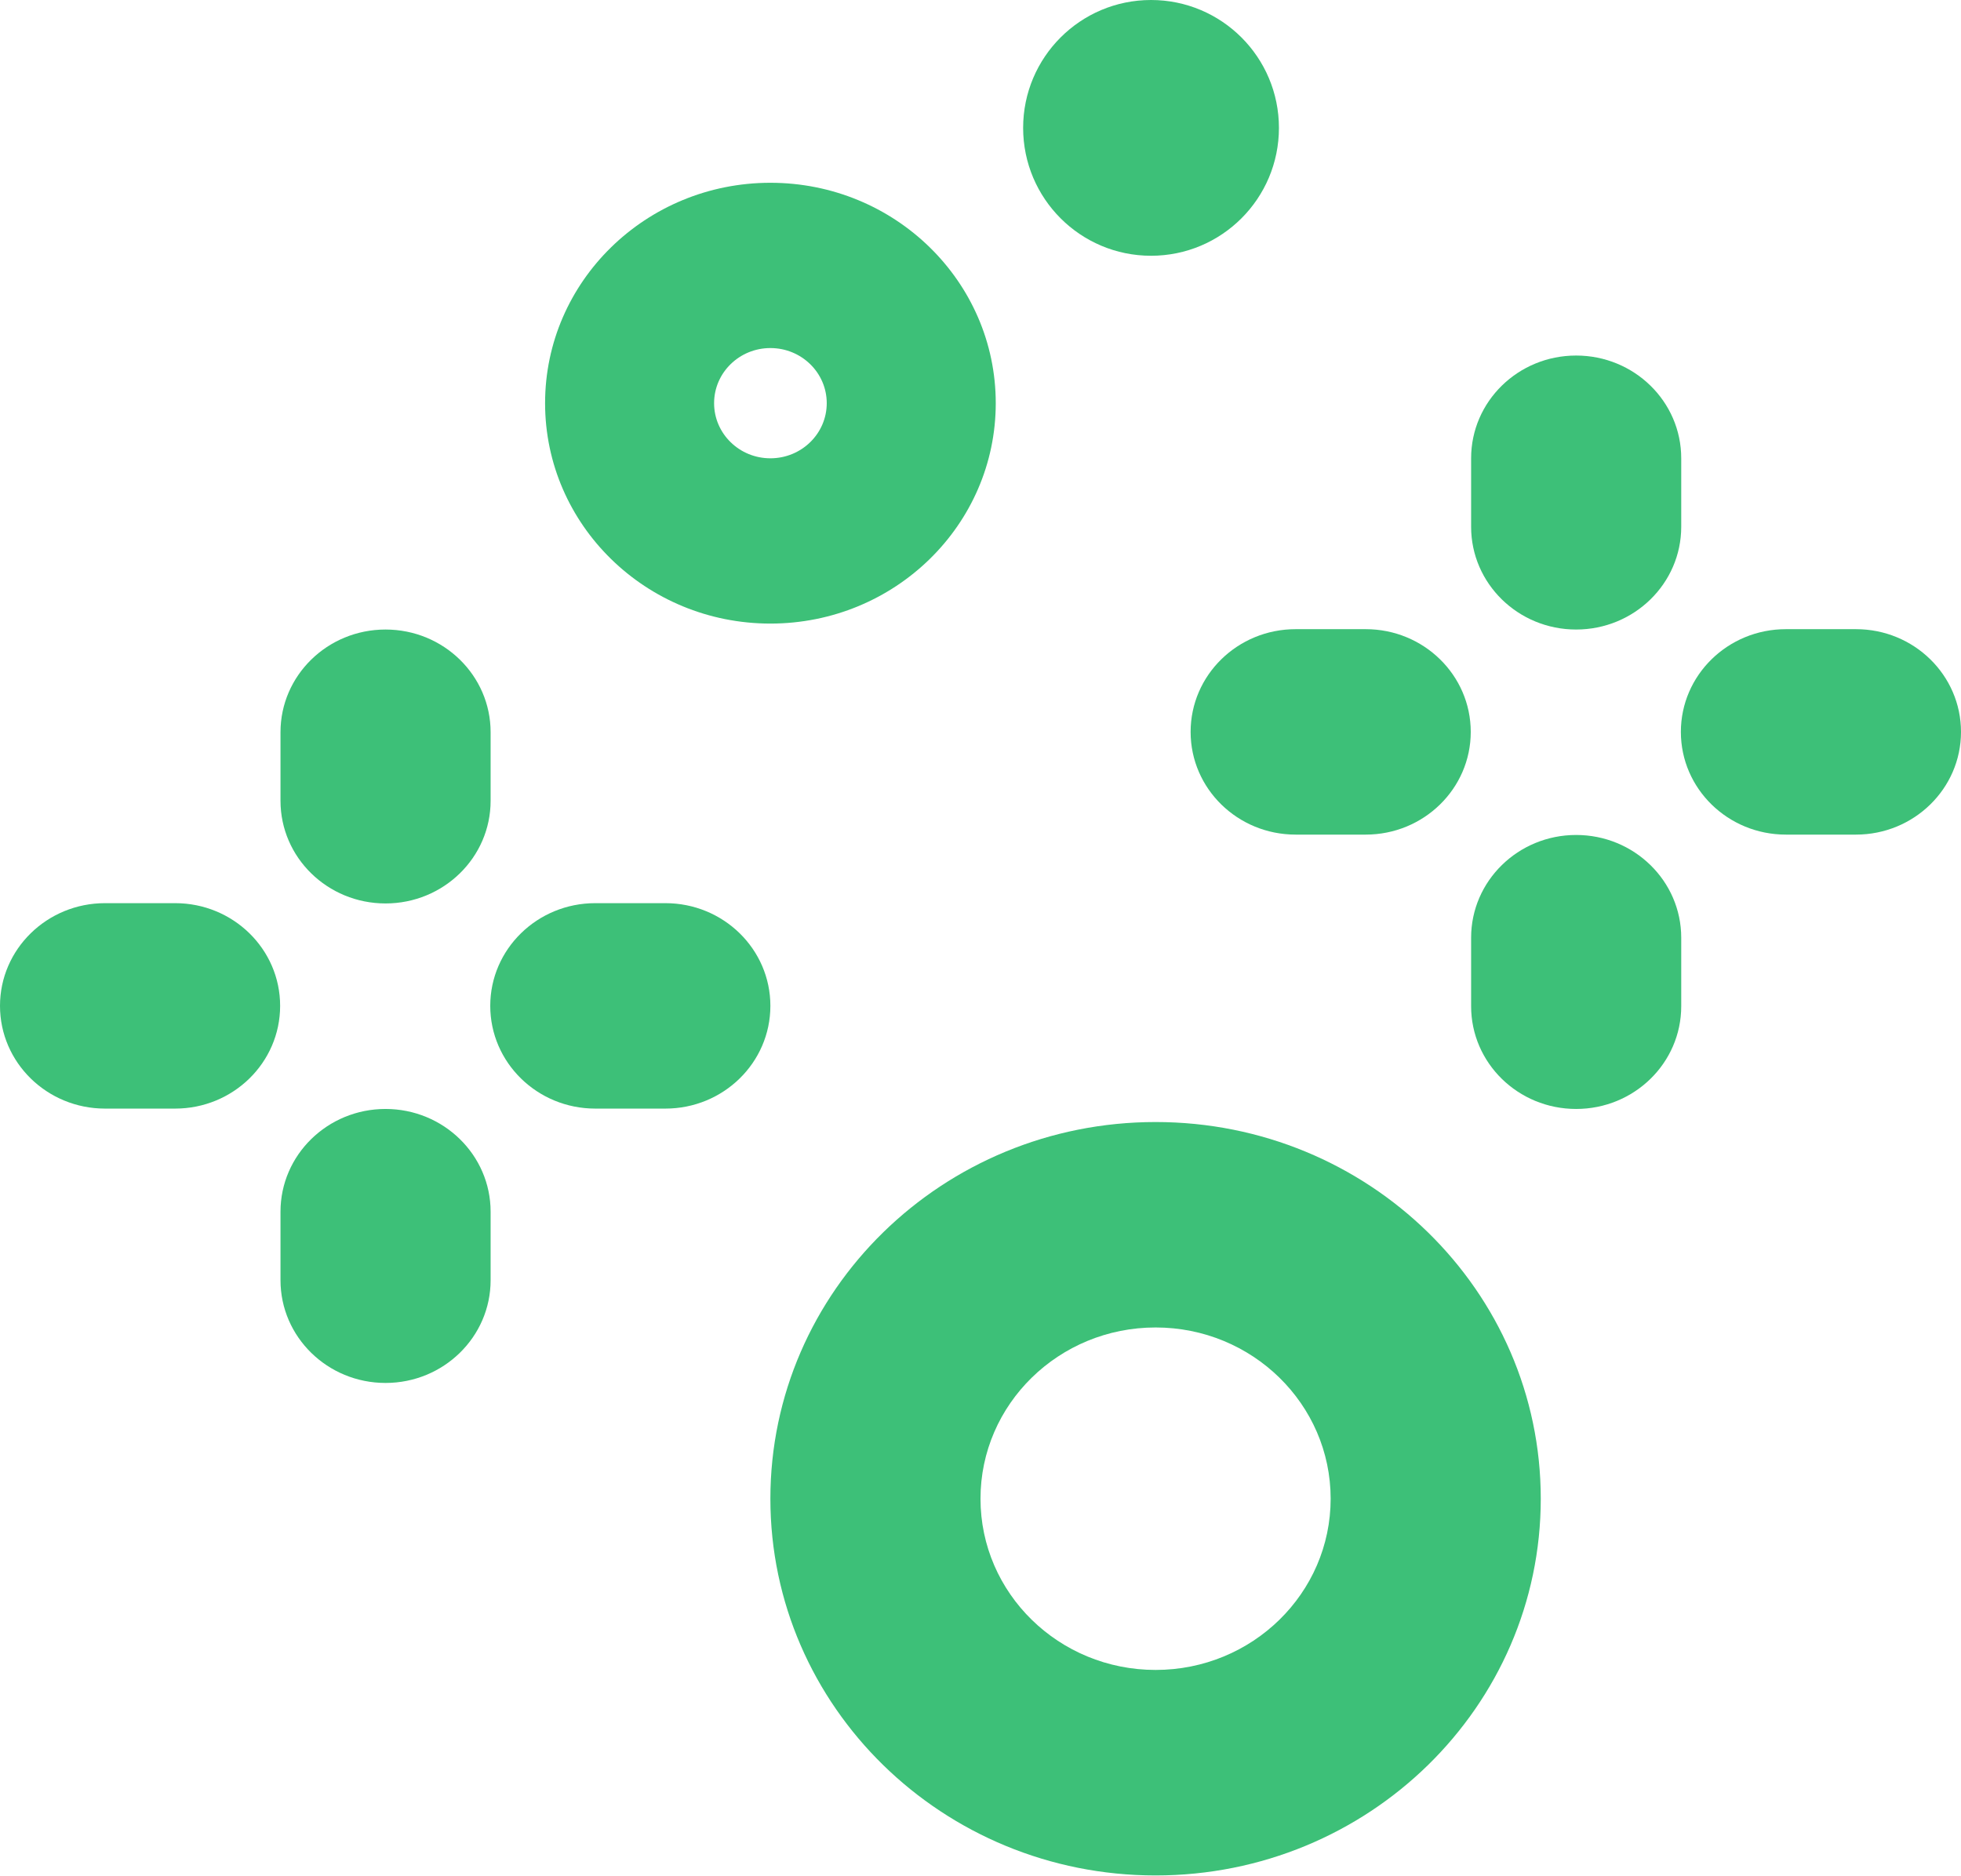
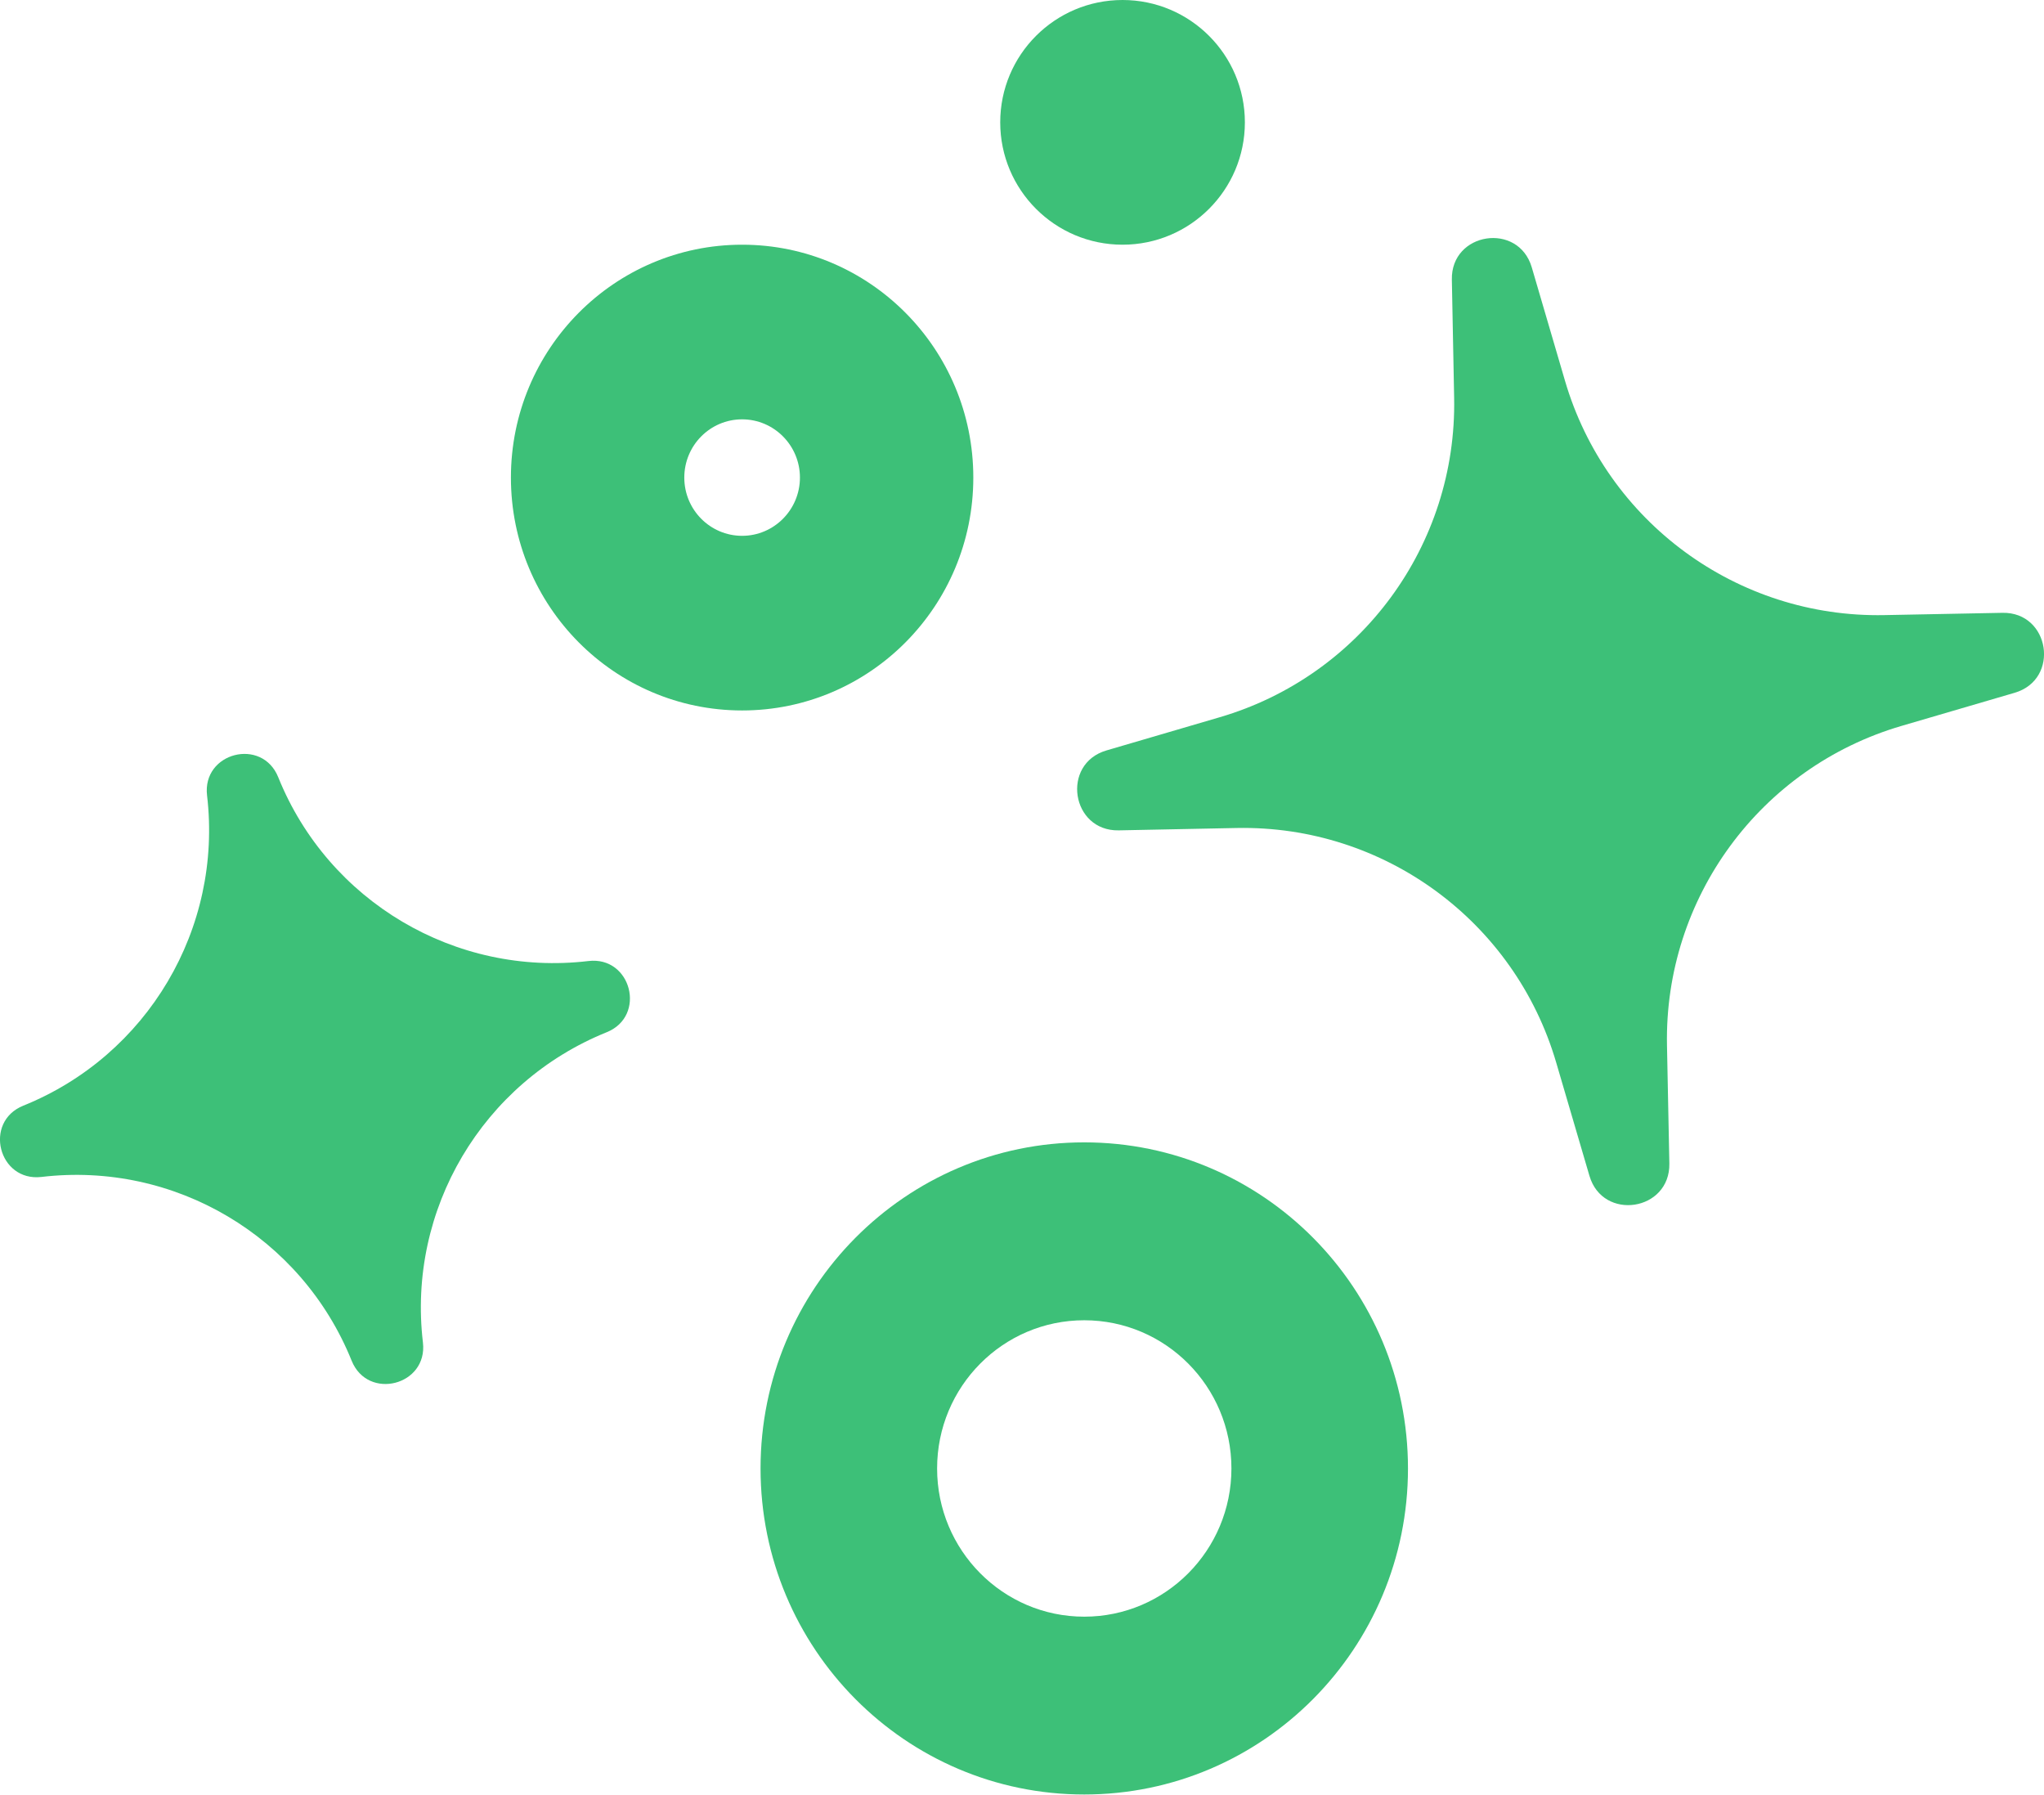
- <svg xmlns="http://www.w3.org/2000/svg" preserveAspectRatio="none" overflow="visible" style="display: block;" width="27" height="25.826" viewBox="0 0 27 25.826" fill="none">
-   <g id="Group 10">
+ <svg xmlns="http://www.w3.org/2000/svg" preserveAspectRatio="none" overflow="visible" style="display: block;" width="25.064" height="22" viewBox="0 0 25.064 22" fill="none">
+   <g id="Group 11">
    <g id="Vector">
-       <path d="M24.589 8.664H25.554C26.352 8.664 27 9.297 27 10.079C27 10.86 26.352 11.493 25.554 11.493H24.589C23.79 11.493 23.143 10.86 23.143 10.079C23.143 9.297 23.79 8.664 24.589 8.664Z" fill="#3DC078" />
-       <path d="M8.196 12.437H9.161C9.96 12.437 10.607 13.07 10.607 13.851C10.607 14.633 9.96 15.266 9.161 15.266H8.196C7.398 15.266 6.75 14.633 6.75 13.851C6.75 13.07 7.398 12.437 8.196 12.437Z" fill="#3DC078" />
-       <path d="M17.839 8.664H18.804C19.602 8.664 20.25 9.297 20.25 10.079C20.25 10.86 19.602 11.493 18.804 11.493H17.839C17.04 11.493 16.393 10.86 16.393 10.079C16.393 9.297 17.04 8.664 17.839 8.664Z" fill="#3DC078" />
-       <path d="M1.446 12.437H2.411C3.21 12.437 3.857 13.07 3.857 13.851C3.857 14.633 3.21 15.266 2.411 15.266H1.446C0.648 15.266 2.26411e-06 14.633 0 13.851C1.42171e-06 13.07 0.648 12.437 1.446 12.437Z" fill="#3DC078" />
-       <path d="M23.148 12.913V13.856C23.148 14.638 22.5 15.271 21.701 15.271C20.902 15.271 20.255 14.638 20.255 13.856V12.913C20.255 12.132 20.902 11.498 21.701 11.498C22.5 11.498 23.148 12.132 23.148 12.913Z" fill="#3DC078" />
-       <path d="M6.755 16.686L6.755 17.629C6.755 18.41 6.107 19.044 5.308 19.044C4.509 19.044 3.862 18.41 3.862 17.629L3.862 16.686C3.862 15.905 4.509 15.271 5.308 15.271C6.107 15.271 6.755 15.905 6.755 16.686Z" fill="#3DC078" />
-       <path d="M23.148 6.311V7.254C23.148 8.035 22.5 8.669 21.701 8.669C20.902 8.669 20.255 8.035 20.255 7.254V6.311C20.255 5.529 20.902 4.896 21.701 4.896C22.5 4.896 23.148 5.529 23.148 6.311Z" fill="#3DC078" />
-       <path d="M6.755 10.083L6.755 11.027C6.755 11.808 6.107 12.441 5.308 12.441C4.509 12.441 3.862 11.808 3.862 11.027L3.862 10.083C3.862 9.302 4.509 8.669 5.308 8.669C6.107 8.669 6.755 9.302 6.755 10.083Z" fill="#3DC078" />
-       <path d="M18.321 20.638C18.321 19.336 17.242 18.28 15.911 18.28C14.579 18.28 13.5 19.336 13.5 20.638C13.5 21.941 14.579 22.996 15.911 22.996C17.242 22.996 18.321 21.941 18.321 20.638ZM21.214 20.638C21.214 23.503 18.84 25.826 15.911 25.826C12.982 25.826 10.607 23.503 10.607 20.638C10.607 17.773 12.982 15.451 15.911 15.451C18.84 15.451 21.214 17.773 21.214 20.638Z" fill="#3DC078" />
-       <path d="M11.383 5.552C11.383 5.133 11.036 4.793 10.607 4.793C10.179 4.793 9.832 5.133 9.832 5.552C9.832 5.971 10.179 6.311 10.607 6.311C11.036 6.311 11.383 5.971 11.383 5.552ZM13.71 5.552C13.71 7.228 12.321 8.587 10.607 8.587C8.894 8.587 7.505 7.228 7.505 5.552C7.505 3.876 8.894 2.517 10.607 2.517C12.321 2.517 13.71 3.876 13.71 5.552Z" fill="#3DC078" />
+       <path d="M15.1 18.003C15.1 16.999 14.292 16.186 13.295 16.186C12.299 16.186 11.491 16.999 11.491 18.003C11.491 19.006 12.299 19.82 13.295 19.82C14.292 19.82 15.1 19.006 15.1 18.003ZM17.265 18.003C17.265 20.21 15.488 22 13.295 22C11.103 22 9.326 20.21 9.326 18.003C9.326 15.795 11.103 14.005 13.295 14.005C15.488 14.005 17.265 15.795 17.265 18.003Z" fill="#3DC078" />
+       <path d="M9.809 5.855C9.809 5.461 9.491 5.141 9.1 5.141C8.708 5.141 8.391 5.461 8.391 5.855C8.391 6.249 8.708 6.569 9.1 6.569C9.491 6.569 9.809 6.249 9.809 5.855ZM11.935 5.855C11.935 7.432 10.666 8.71 9.1 8.71C7.534 8.71 6.265 7.432 6.265 5.855C6.265 4.278 7.534 3 9.1 3C10.666 3 11.935 4.278 11.935 5.855Z" fill="#3DC078" />
+       <path d="M15.265 1.5C15.265 2.328 14.593 3 13.765 3C12.936 3 12.265 2.328 12.265 1.5C12.265 0.672 12.936 0 13.765 0C14.593 0 15.265 0.672 15.265 1.5Z" fill="#3DC078" />
+       <path d="M13.718 10.18C13.135 10.191 13.008 9.364 13.568 9.2L14.957 8.793C16.689 8.285 17.866 6.681 17.831 4.877L17.803 3.428C17.791 2.845 18.619 2.718 18.783 3.278L19.19 4.667C19.697 6.399 21.302 7.577 23.107 7.541L24.554 7.513C25.137 7.501 25.265 8.328 24.705 8.493L23.315 8.9C21.583 9.408 20.406 11.012 20.441 12.817L20.47 14.264C20.481 14.848 19.654 14.975 19.49 14.415L19.082 13.025C18.574 11.293 16.97 10.116 15.166 10.151L13.718 10.18Z" fill="#3DC078" />
+       <path d="M0.509 14.429C-0.018 14.491 -0.207 13.754 0.286 13.555C1.809 12.941 2.731 11.383 2.539 9.752C2.477 9.225 3.214 9.036 3.412 9.529C4.026 11.052 5.584 11.975 7.215 11.782C7.742 11.719 7.931 12.457 7.439 12.655C5.916 13.27 4.993 14.828 5.186 16.458C5.248 16.985 4.511 17.174 4.312 16.682C3.698 15.159 2.14 14.236 0.509 14.429Z" fill="#3DC078" />
    </g>
-     <circle id="Ellipse 9" cx="15.848" cy="1.761" r="1.761" fill="#3DC078" />
  </g>
</svg>
